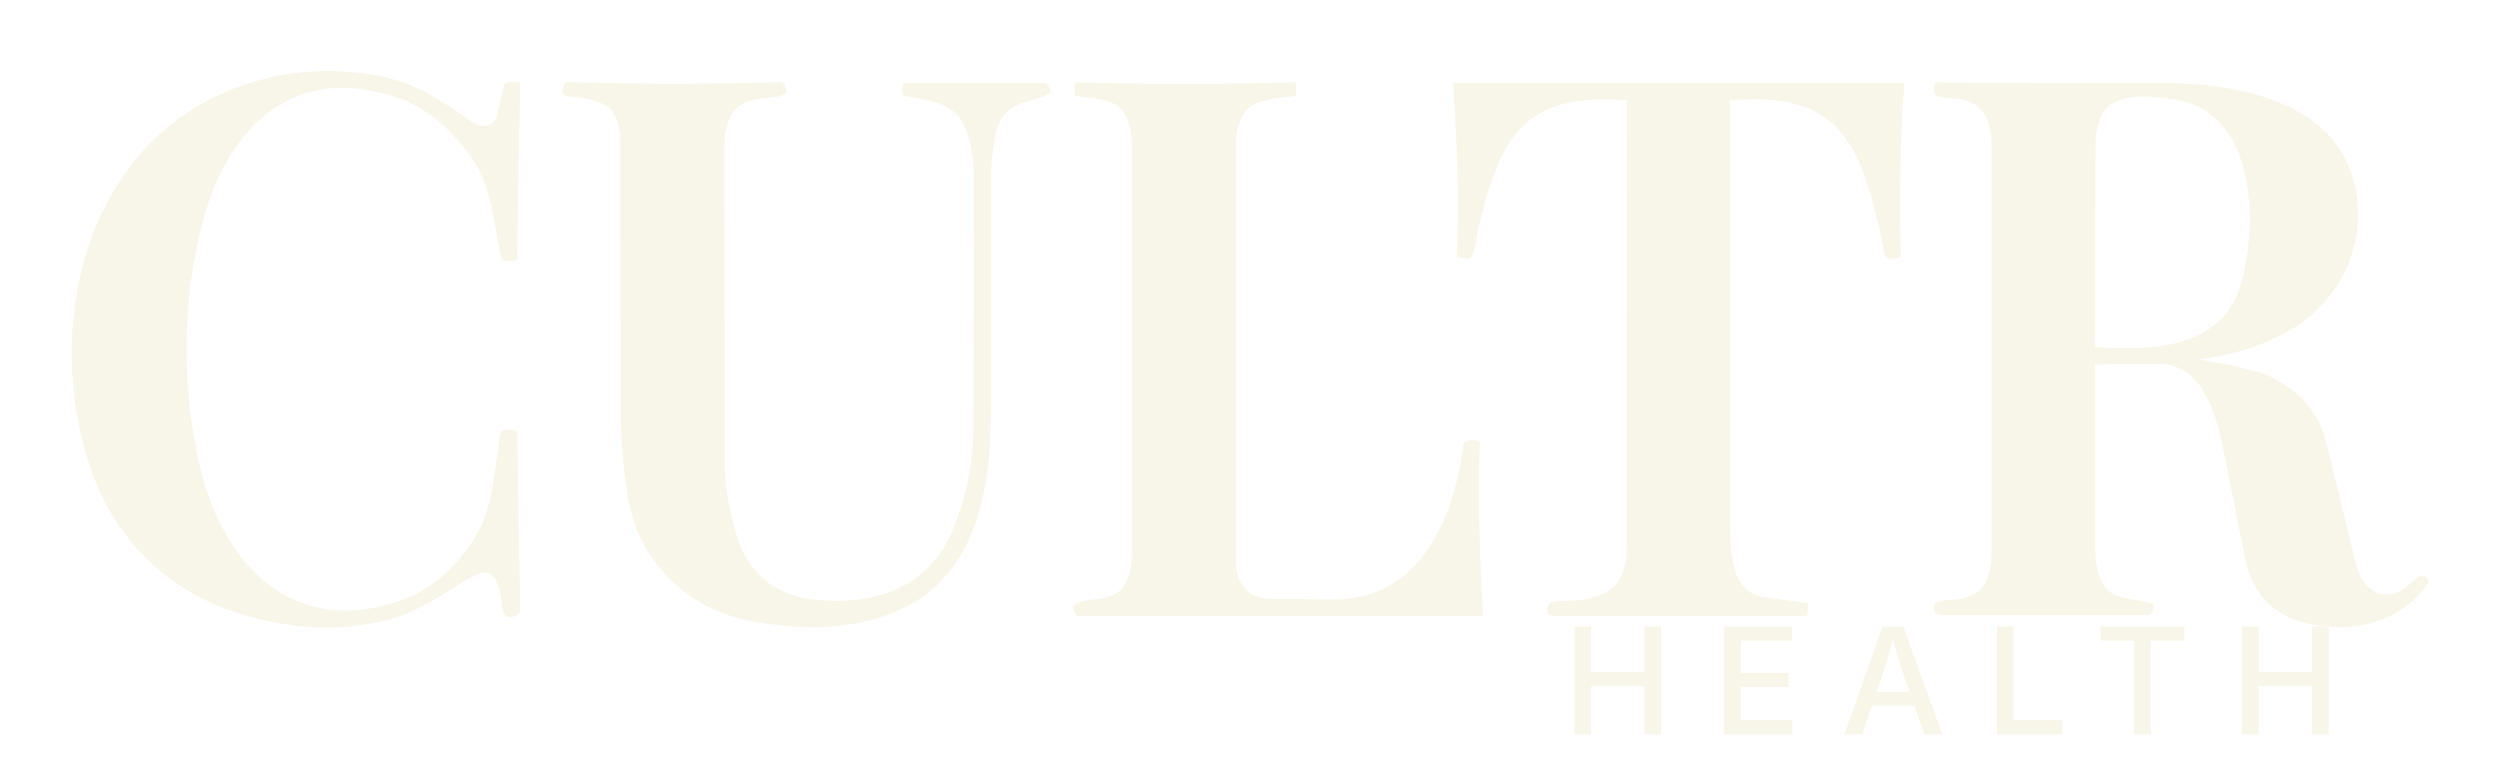
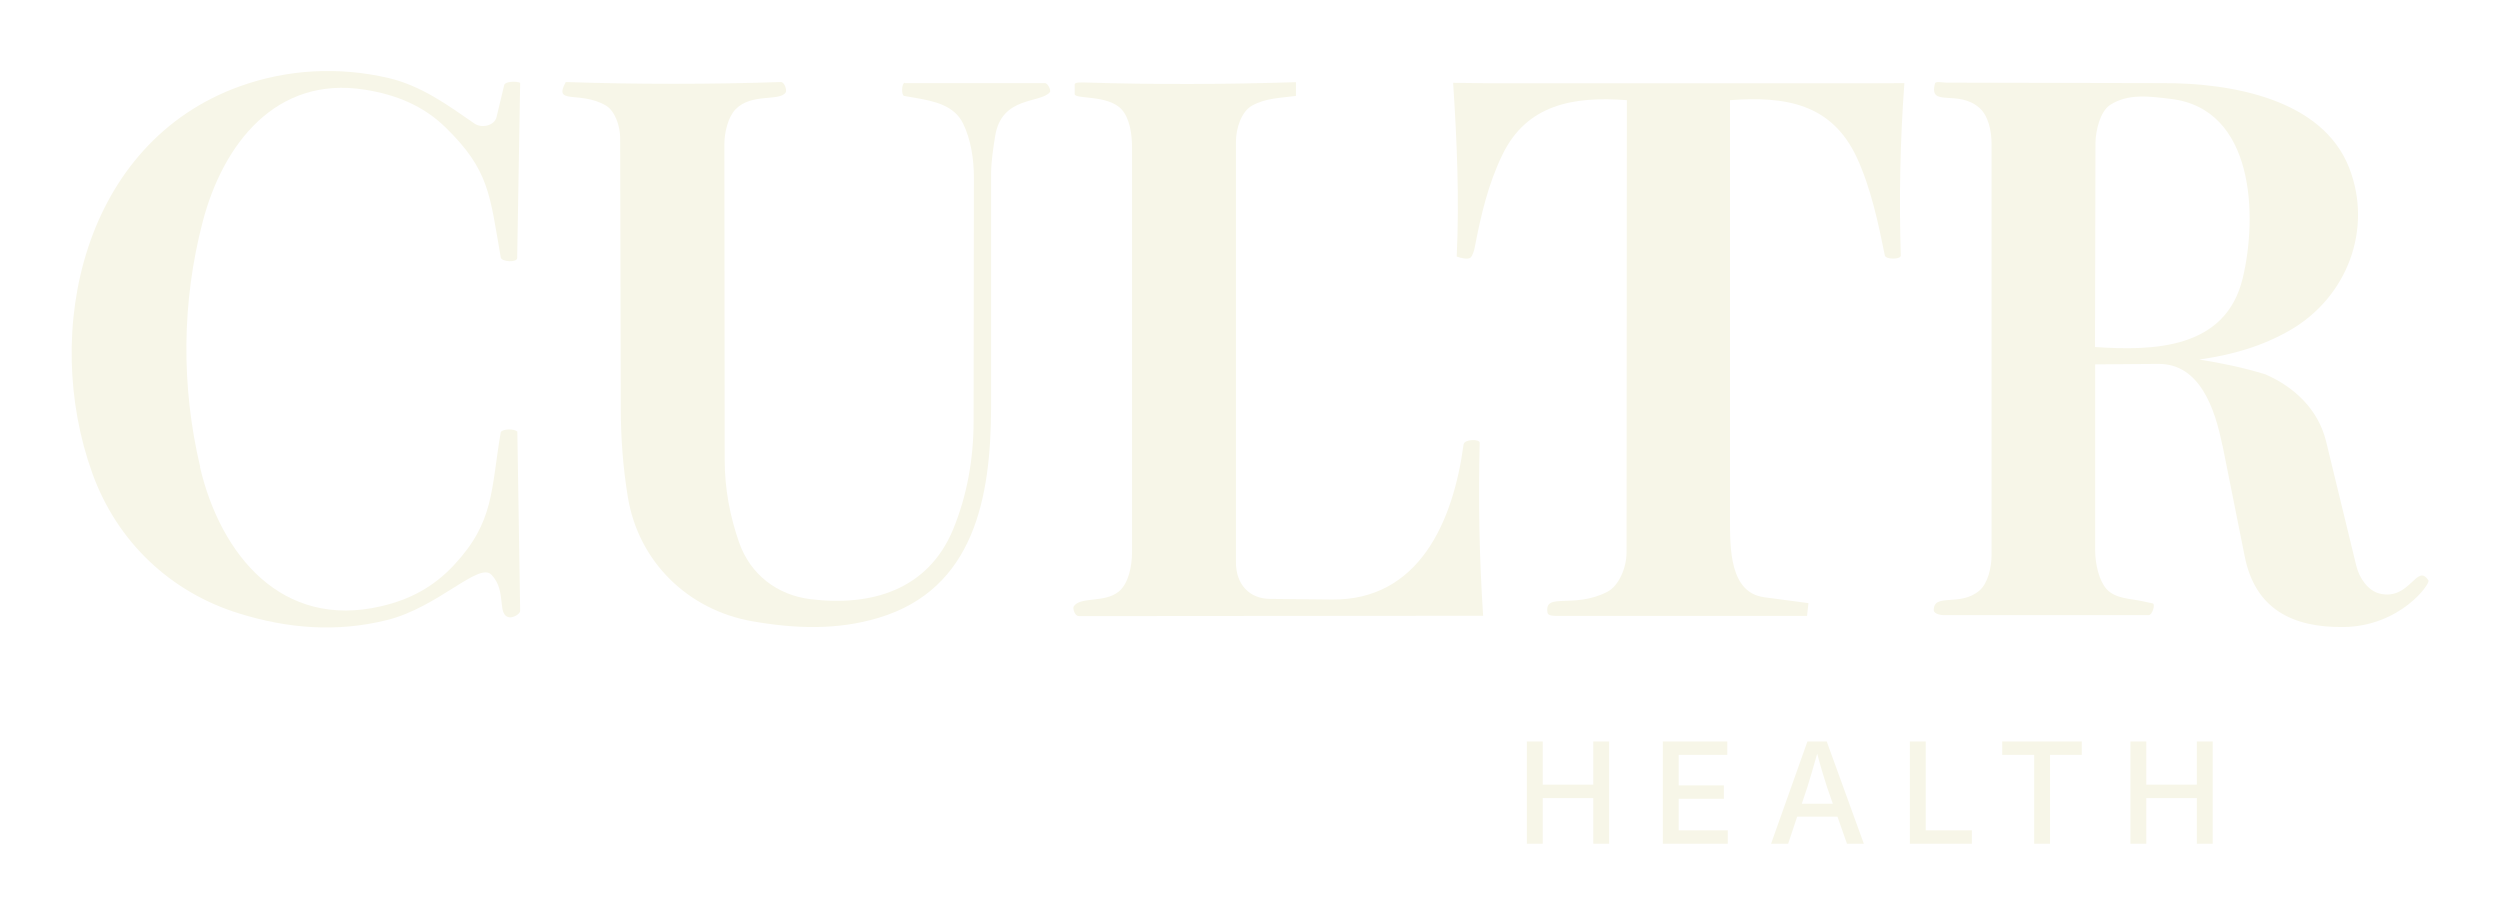
- <svg xmlns="http://www.w3.org/2000/svg" id="Layer_1" data-name="Layer 1" viewBox="0 0 160 50">
+ <svg xmlns="http://www.w3.org/2000/svg" id="Layer_1" data-name="Layer 1" viewBox="0 0 160 58">
  <defs>
    <style>
      .cls-1 {
        fill: #f7f6e8;
      }
    </style>
  </defs>
  <path class="cls-1" d="M142.23,28.5c-.47-2.34-1.44-5.23-4.09-5.21l-4.05.03v11.95c.01.8.23,1.87.73,2.43.58.64,1.58.61,2.36.79l.6.13c.17.04-.02.75-.27.75h-13.07c-.36,0-.68-.13-.68-.32,0-1.13,1.69-.19,2.93-1.26.53-.45.77-1.47.77-2.27V9.2c0-.83-.21-1.79-.77-2.29-1.39-1.23-3.28.02-2.85-1.57.04-.16.51-.05.75-.05l13.91.03c4.24,0,10.12.98,11.85,5.43,1.52,3.91-.13,8.24-3.73,10.35-1.85,1.08-3.81,1.62-5.87,1.91,1.51.24,2.84.52,4.24.95,1.85.81,3.38,2.24,3.88,4.29l1.93,7.95c.2.83.77,1.61,1.5,1.79,1.93.47,2.38-2.01,3.12-.84.13.21-1.8,2.93-5.43,2.98-3.26.04-5.66-1.14-6.33-4.53l-1.42-7.1ZM143.53,17.82c.96-3.96.77-10.86-4.6-11.49-1.29-.15-2.71-.38-3.89.39-.63.42-.92,1.62-.93,2.44l-.03,13.05c3.72.25,8.35.15,9.45-4.39Z" />
  <path class="cls-1" d="M112.88,38.22l2.86.38-.09.82h-15.86c-.36,0-.72,0-.75-.21-.22-1.35,1.66-.21,3.84-1.34.74-.39,1.22-1.56,1.22-2.51l.02-28.95c-3.42-.26-6.41.27-7.97,3.5-.91,1.88-1.37,3.85-1.77,5.94-.04.21-.15.54-.27.64-.15.13-.63.03-.88-.07.17-3.7.02-7.31-.23-11.12l2.49.03h23.96s2.43-.01,2.43-.01c-.28,3.83-.34,7.4-.23,11.05-.04.25-.97.24-1.02-.02-.43-2.13-.9-4.33-1.79-6.26-1.62-3.48-4.6-3.94-8.12-3.68v26.85c0,1.83-.02,4.67,2.18,4.96Z" />
  <path class="cls-1" d="M12.8,29.9c1.33,5.64,5.25,10.38,11.59,8.9,1.86-.43,3.36-1.24,4.66-2.63,2.6-2.79,2.36-4.78,3-8.52.15-.21.85-.22,1.06-.03l.18,11.46c0,.24-.47.46-.68.43-.85-.13-.14-1.68-1.16-2.73-.8-.83-3.42,2.09-6.67,2.9s-6.39.54-9.48-.42c-4.4-1.36-7.81-4.59-9.39-8.97-3.28-9.09-.59-21.17,9.45-24.77,3.07-1.1,6.35-1.26,9.49-.53,2.1.49,3.8,1.73,5.52,2.92.44.31,1.27.15,1.41-.42l.49-2.05c.06-.23.77-.26,1.02-.14l-.19,11.21c0,.31-1,.25-1.05-.03-.71-4.03-.72-5.58-3.55-8.34-1.42-1.38-3.17-2.09-5.15-2.4-5.69-.91-9.08,3.48-10.38,8.46-1.34,5.14-1.38,10.51-.16,15.68Z" />
  <path class="cls-1" d="M57.93,5.32h8.96c.16,0,.4.46.3.58-.6.73-3.09.23-3.5,2.81-.12.74-.25,1.58-.26,2.37v15.04c-.02,5.7-1.07,11.58-7.2,13.42-2.66.8-5.34.7-8.09.22-4.1-.72-7.28-3.8-7.96-7.96-.31-1.9-.45-3.77-.45-5.73l-.04-17.25c0-.74-.33-1.73-.92-2.07-1.68-.97-3.39,0-2.56-1.5,4.42.15,9.34.15,13.77,0,.23,0,.4.53.3.67-.4.59-2.19.02-3.21,1.08-.47.49-.71,1.47-.71,2.23l.02,20.21c0,1.84.34,3.61.92,5.27.72,2.06,2.44,3.38,4.59,3.64,3.88.47,7.5-.59,9.11-4.47.89-2.16,1.31-4.51,1.31-6.92l.02-15.6c0-1.18-.2-2.45-.69-3.45-.57-1.17-1.84-1.43-3.02-1.64l-.75-.13c-.2-.04-.17-.84.04-.84Z" />
  <path class="cls-1" d="M93.68,28.43c.03-.32,1.03-.35,1.02-.09-.09,3.72-.03,7.26.22,11.07l-25.88.02c-.26,0-.4-.5-.32-.62.42-.65,1.96-.2,2.88-.95.63-.51.85-1.64.85-2.52V9.41c0-.83-.15-1.82-.65-2.39-.87-.98-3.02-.65-3.02-1v-.62c0-.15.46-.12.65-.12,4.56.14,8.95.12,13.51-.02v.88c-1.01.13-1.95.14-2.81.62-.68.38-1.03,1.45-1.03,2.31v26.92c0,1.41.86,2.33,2.18,2.34l3.96.04c5.56.06,7.77-4.97,8.43-9.94Z" />
-   <text x="100" y="47" font-size="9.5" font-weight="500" fill="#f7f6e8" font-family="Inter, -apple-system, sans-serif" letter-spacing="2.5" textLength="55" lengthAdjust="spacing">HEALTH</text>
+   <text x="97" y="54" font-size="9" font-weight="500" fill="#f7f6e8" font-family="Inter, -apple-system, sans-serif" letter-spacing="2" textLength="58" lengthAdjust="spacing">HEALTH</text>
</svg>
